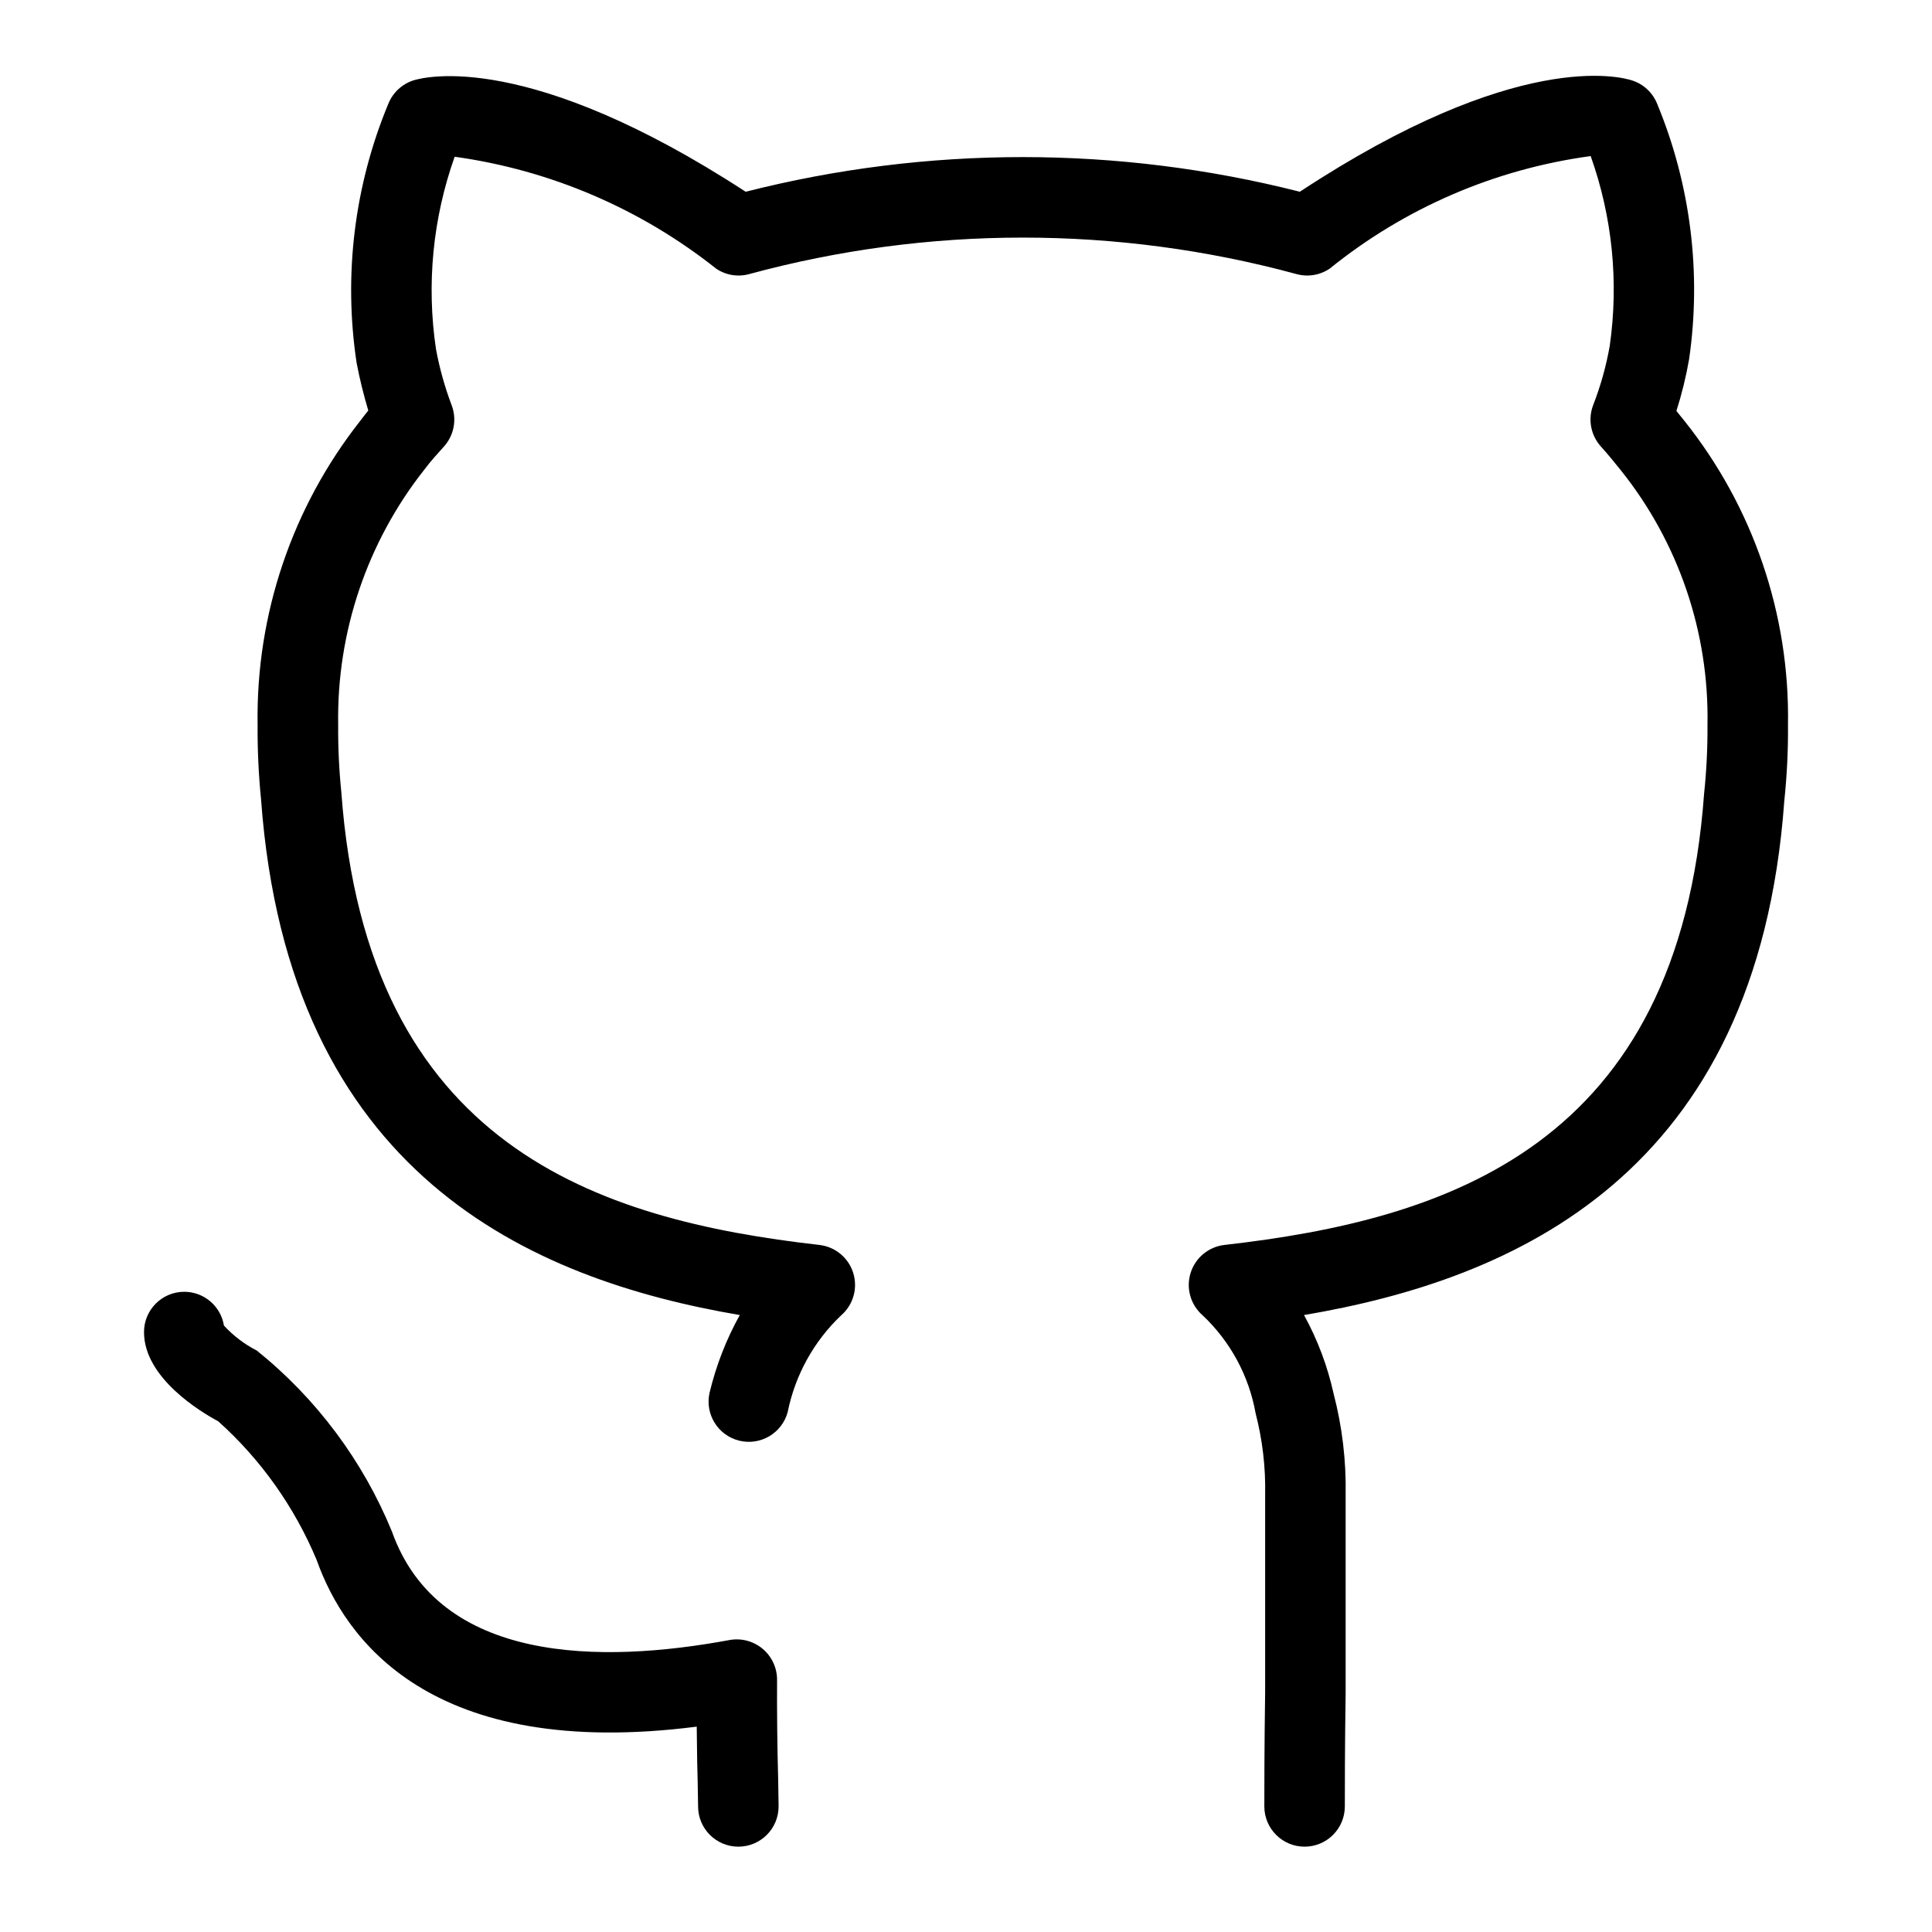
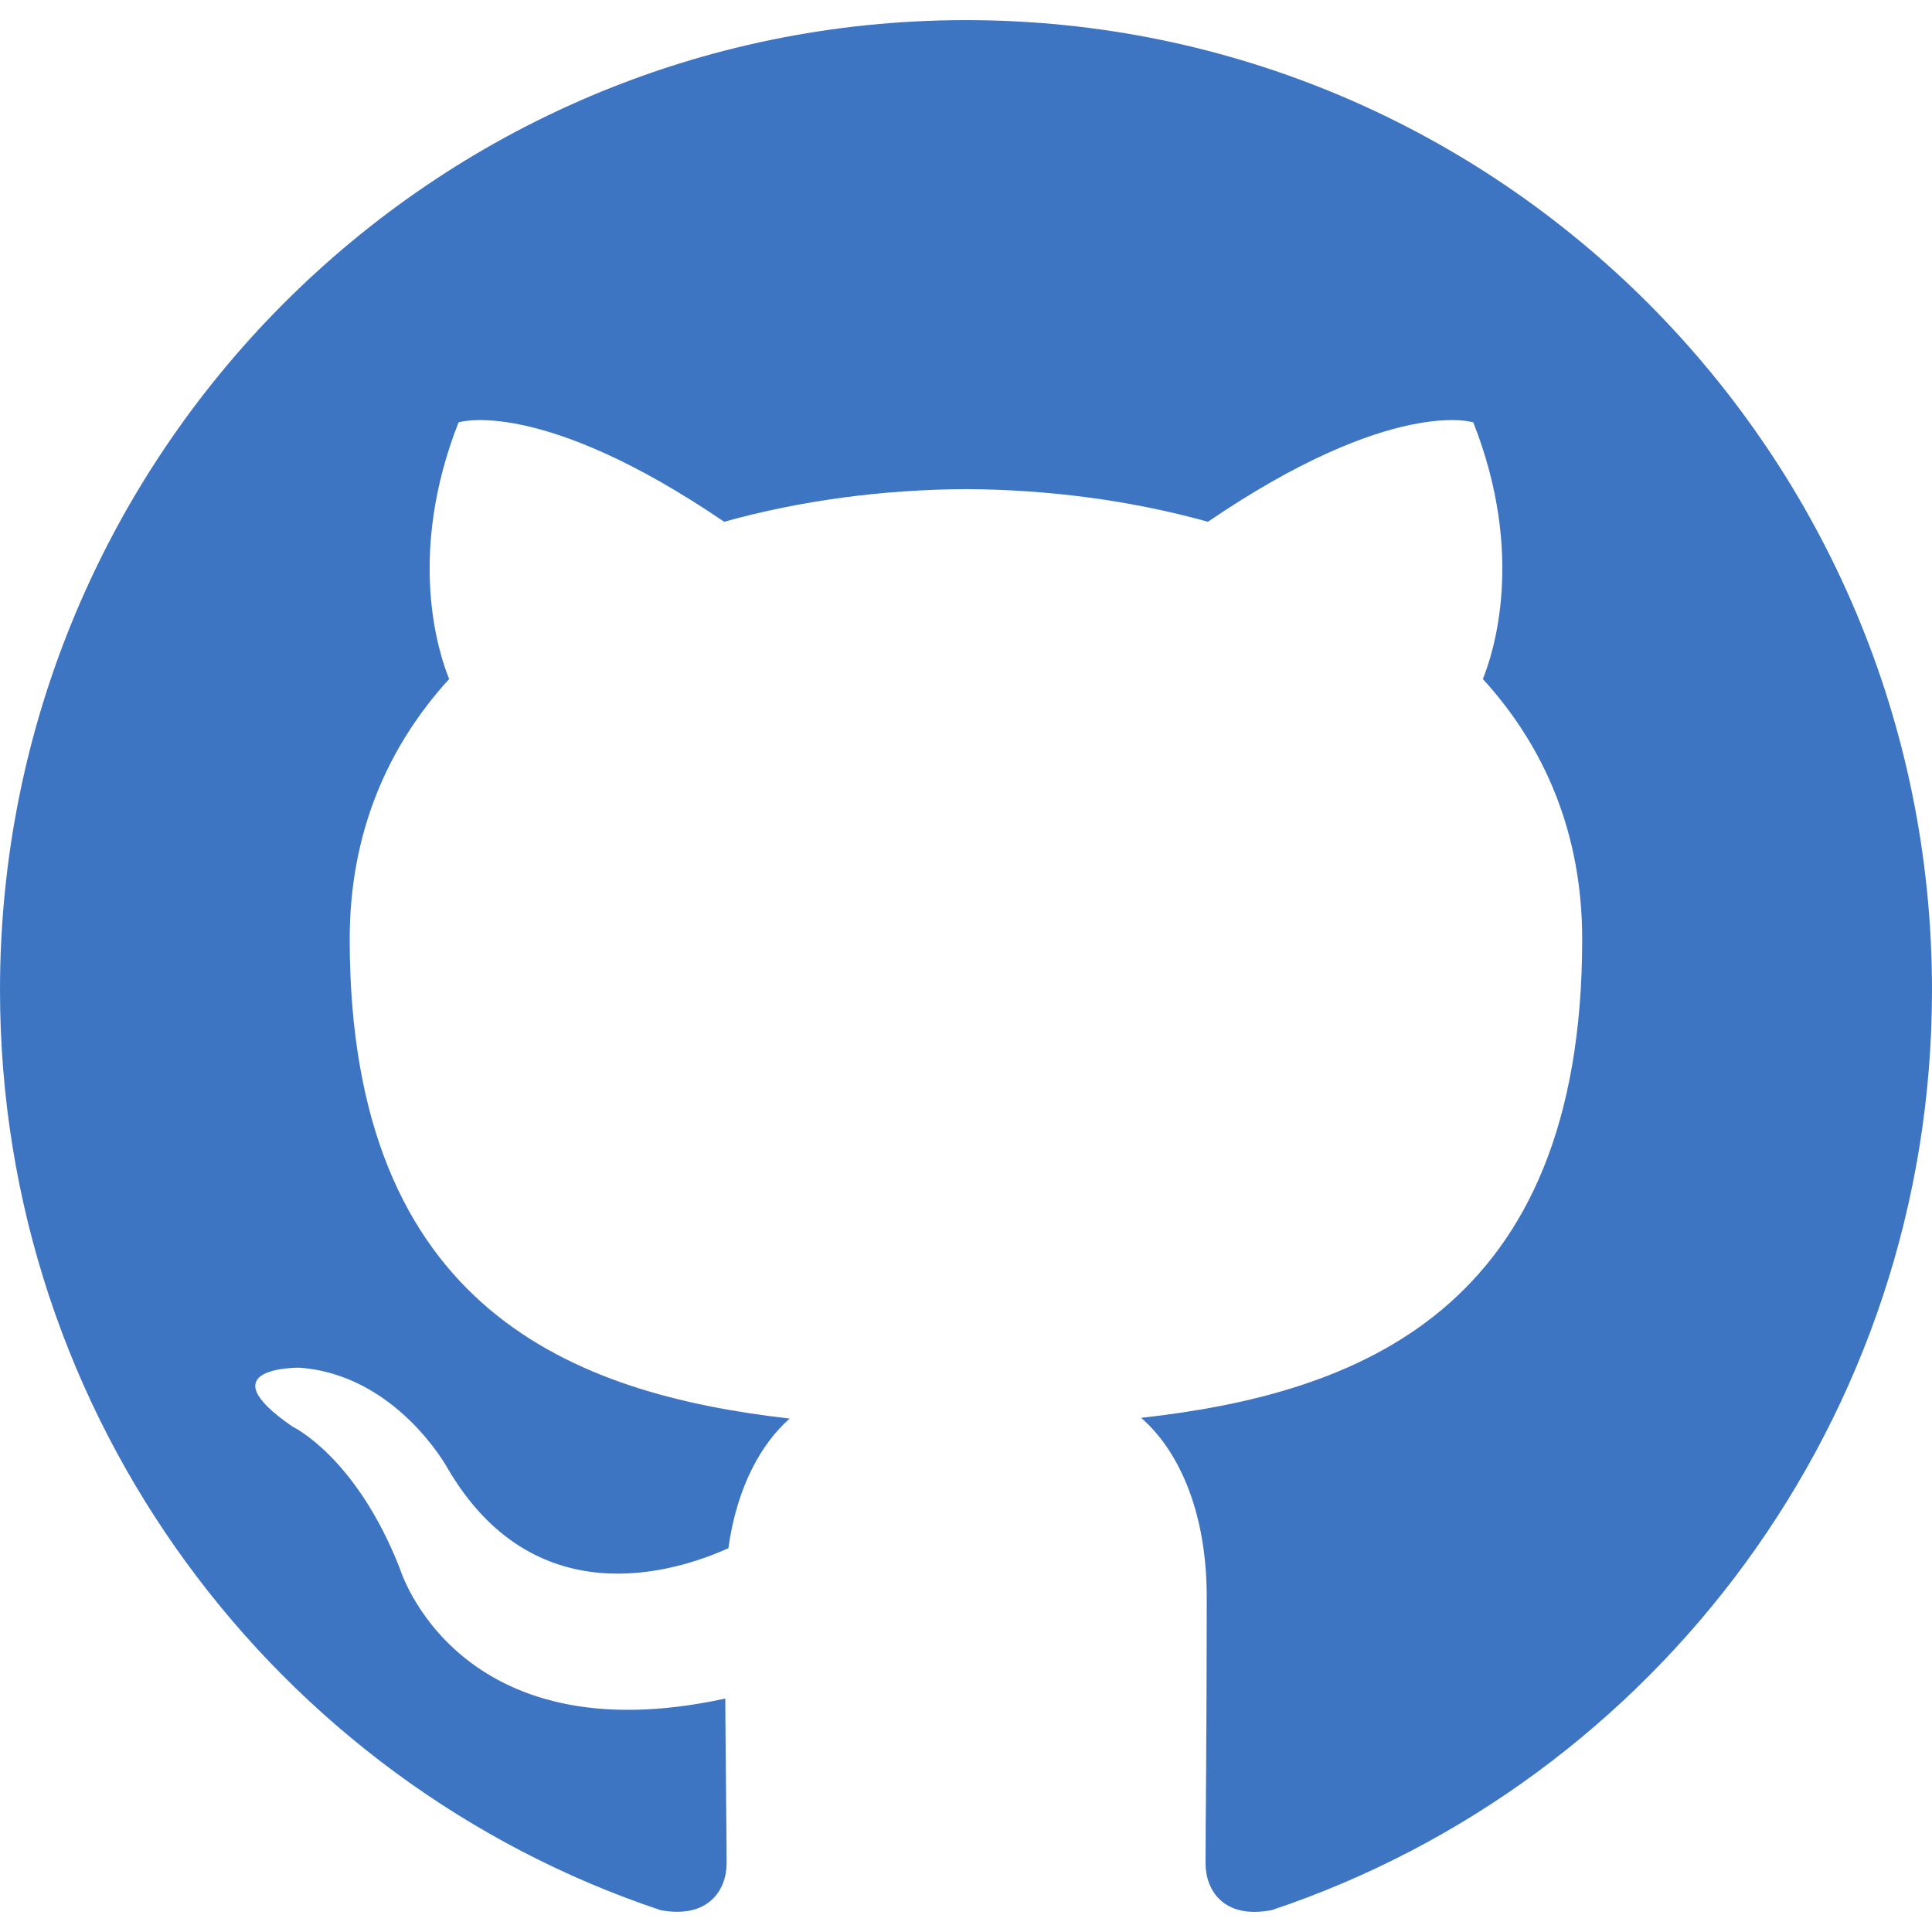
- <svg xmlns="http://www.w3.org/2000/svg" viewBox="0 0 24 24">
-   <path d="M9.653 20.865a.501.501 0 0 0-.59-.492c-1.59.295-3.608.299-4.194-1.347a5.622 5.622 0 0 0-1.679-2.249 1.46 1.46 0 0 1-.408-.31.5.5 0 0 0-.491-.42h-.002a.5.5 0 0 0-.5.499c-.003.57.71.997.922 1.11.53.475.947 1.064 1.222 1.721.348.98 1.41 2.495 4.722 2.072.003.365.008.553.012.697l.005.294a.5.5 0 0 0 1 0l-.005-.322a38.783 38.783 0 0 1-.014-1.253zM20.921 5.224a7.357 7.357 0 0 0-.096-.119c.067-.21.12-.427.158-.645a6.033 6.033 0 0 0-.397-3.17.5.5 0 0 0-.309-.29c-.141-.047-1.433-.395-4.13 1.382a13.973 13.973 0 0 0-6.884 0C6.567.626 5.283.955 5.14.997a.503.503 0 0 0-.316.292 6.038 6.038 0 0 0-.394 3.219c.038.2.087.397.145.592a3.584 3.584 0 0 0-.1.128 5.946 5.946 0 0 0-1.275 3.774c-.002.31.012.62.043.929.34 4.664 3.349 5.962 5.947 6.405-.169.303-.295.629-.376.967a.5.5 0 0 0 .971.238c.093-.46.325-.88.665-1.202a.5.5 0 0 0-.272-.874C7.422 15.152 4.56 14.24 4.24 9.84a7.683 7.683 0 0 1-.039-.838 4.982 4.982 0 0 1 1.07-3.168c.076-.102.16-.194.243-.286a.501.501 0 0 0 .096-.516 4.05 4.05 0 0 1-.194-.695 4.955 4.955 0 0 1 .232-2.39 6.71 6.71 0 0 1 3.248 1.39.497.497 0 0 0 .414.067 12.973 12.973 0 0 1 6.793 0 .5.5 0 0 0 .415-.067 6.555 6.555 0 0 1 3.242-1.398c.269.755.35 1.563.237 2.356a3.877 3.877 0 0 1-.206.737.501.501 0 0 0 .097.516c.088.097.175.205.253.302a4.913 4.913 0 0 1 1.07 3.152c.002.286-.012.572-.042.856-.317 4.381-3.19 5.292-5.957 5.607a.5.5 0 0 0-.273.874c.345.325.576.752.659 1.219.085.329.125.668.118 1.008v2.46c-.01.675-.01 1.182-.01 1.414a.5.5 0 0 0 1 0c0-.23 0-.731.01-1.407v-2.467a4.633 4.633 0 0 0-.15-1.255 3.653 3.653 0 0 0-.367-.975c2.609-.442 5.63-1.74 5.966-6.385.033-.315.049-.632.046-.949a5.892 5.892 0 0 0-1.29-3.778z" />
+ <svg xmlns="http://www.w3.org/2000/svg" width="800px" height="800px" viewBox="0 -0.5 48 48" version="1.1">
+   <defs>
+ 
+ </defs>
+   <g id="Icons" stroke="none" stroke-width="1" fill="none" fill-rule="evenodd">
+     <g id="Color-" transform="translate(-700, -560)" fill="#3E75C3">
+       <path d="M723.999,560 C710.746,560 700,570.787 700,584.097 C700,594.741 706.876,603.772 716.414,606.958 C717.615,607.18 718.053,606.436 718.053,605.797 C718.053,605.225 718.032,603.71 718.019,601.7 C711.343,603.156 709.934,598.469 709.934,598.469 C708.844,595.686 707.27,594.945 707.27,594.945 C705.091,593.45 707.436,593.48 707.436,593.48 C709.843,593.65 711.111,595.963 711.111,595.963 C713.253,599.646 716.728,598.582 718.096,597.965 C718.313,596.408 718.934,595.346 719.62,594.744 C714.29,594.135 708.688,592.069 708.688,582.836 C708.688,580.205 709.622,578.055 711.159,576.37 C710.911,575.76 710.087,573.311 711.393,569.993 C711.393,569.993 713.409,569.346 717.992,572.463 C719.908,571.929 721.96,571.662 724.001,571.652 C726.04,571.662 728.093,571.929 730.01,572.463 C734.591,569.346 736.603,569.993 736.603,569.993 C737.913,573.311 737.089,575.76 736.841,576.37 C738.38,578.055 739.309,580.205 739.309,582.836 C739.309,592.092 733.697,594.129 728.351,594.726 C729.212,595.47 729.981,596.939 729.981,599.188 C729.981,602.409 729.951,605.007 729.951,605.797 C729.951,606.442 730.383,607.192 731.601,606.955 C741.13,603.763 748,594.738 748,584.097 C748,570.787 737.254,560 723.999,560" id="Github">
+ 
+ </path>
+     </g>
+   </g>
</svg>
